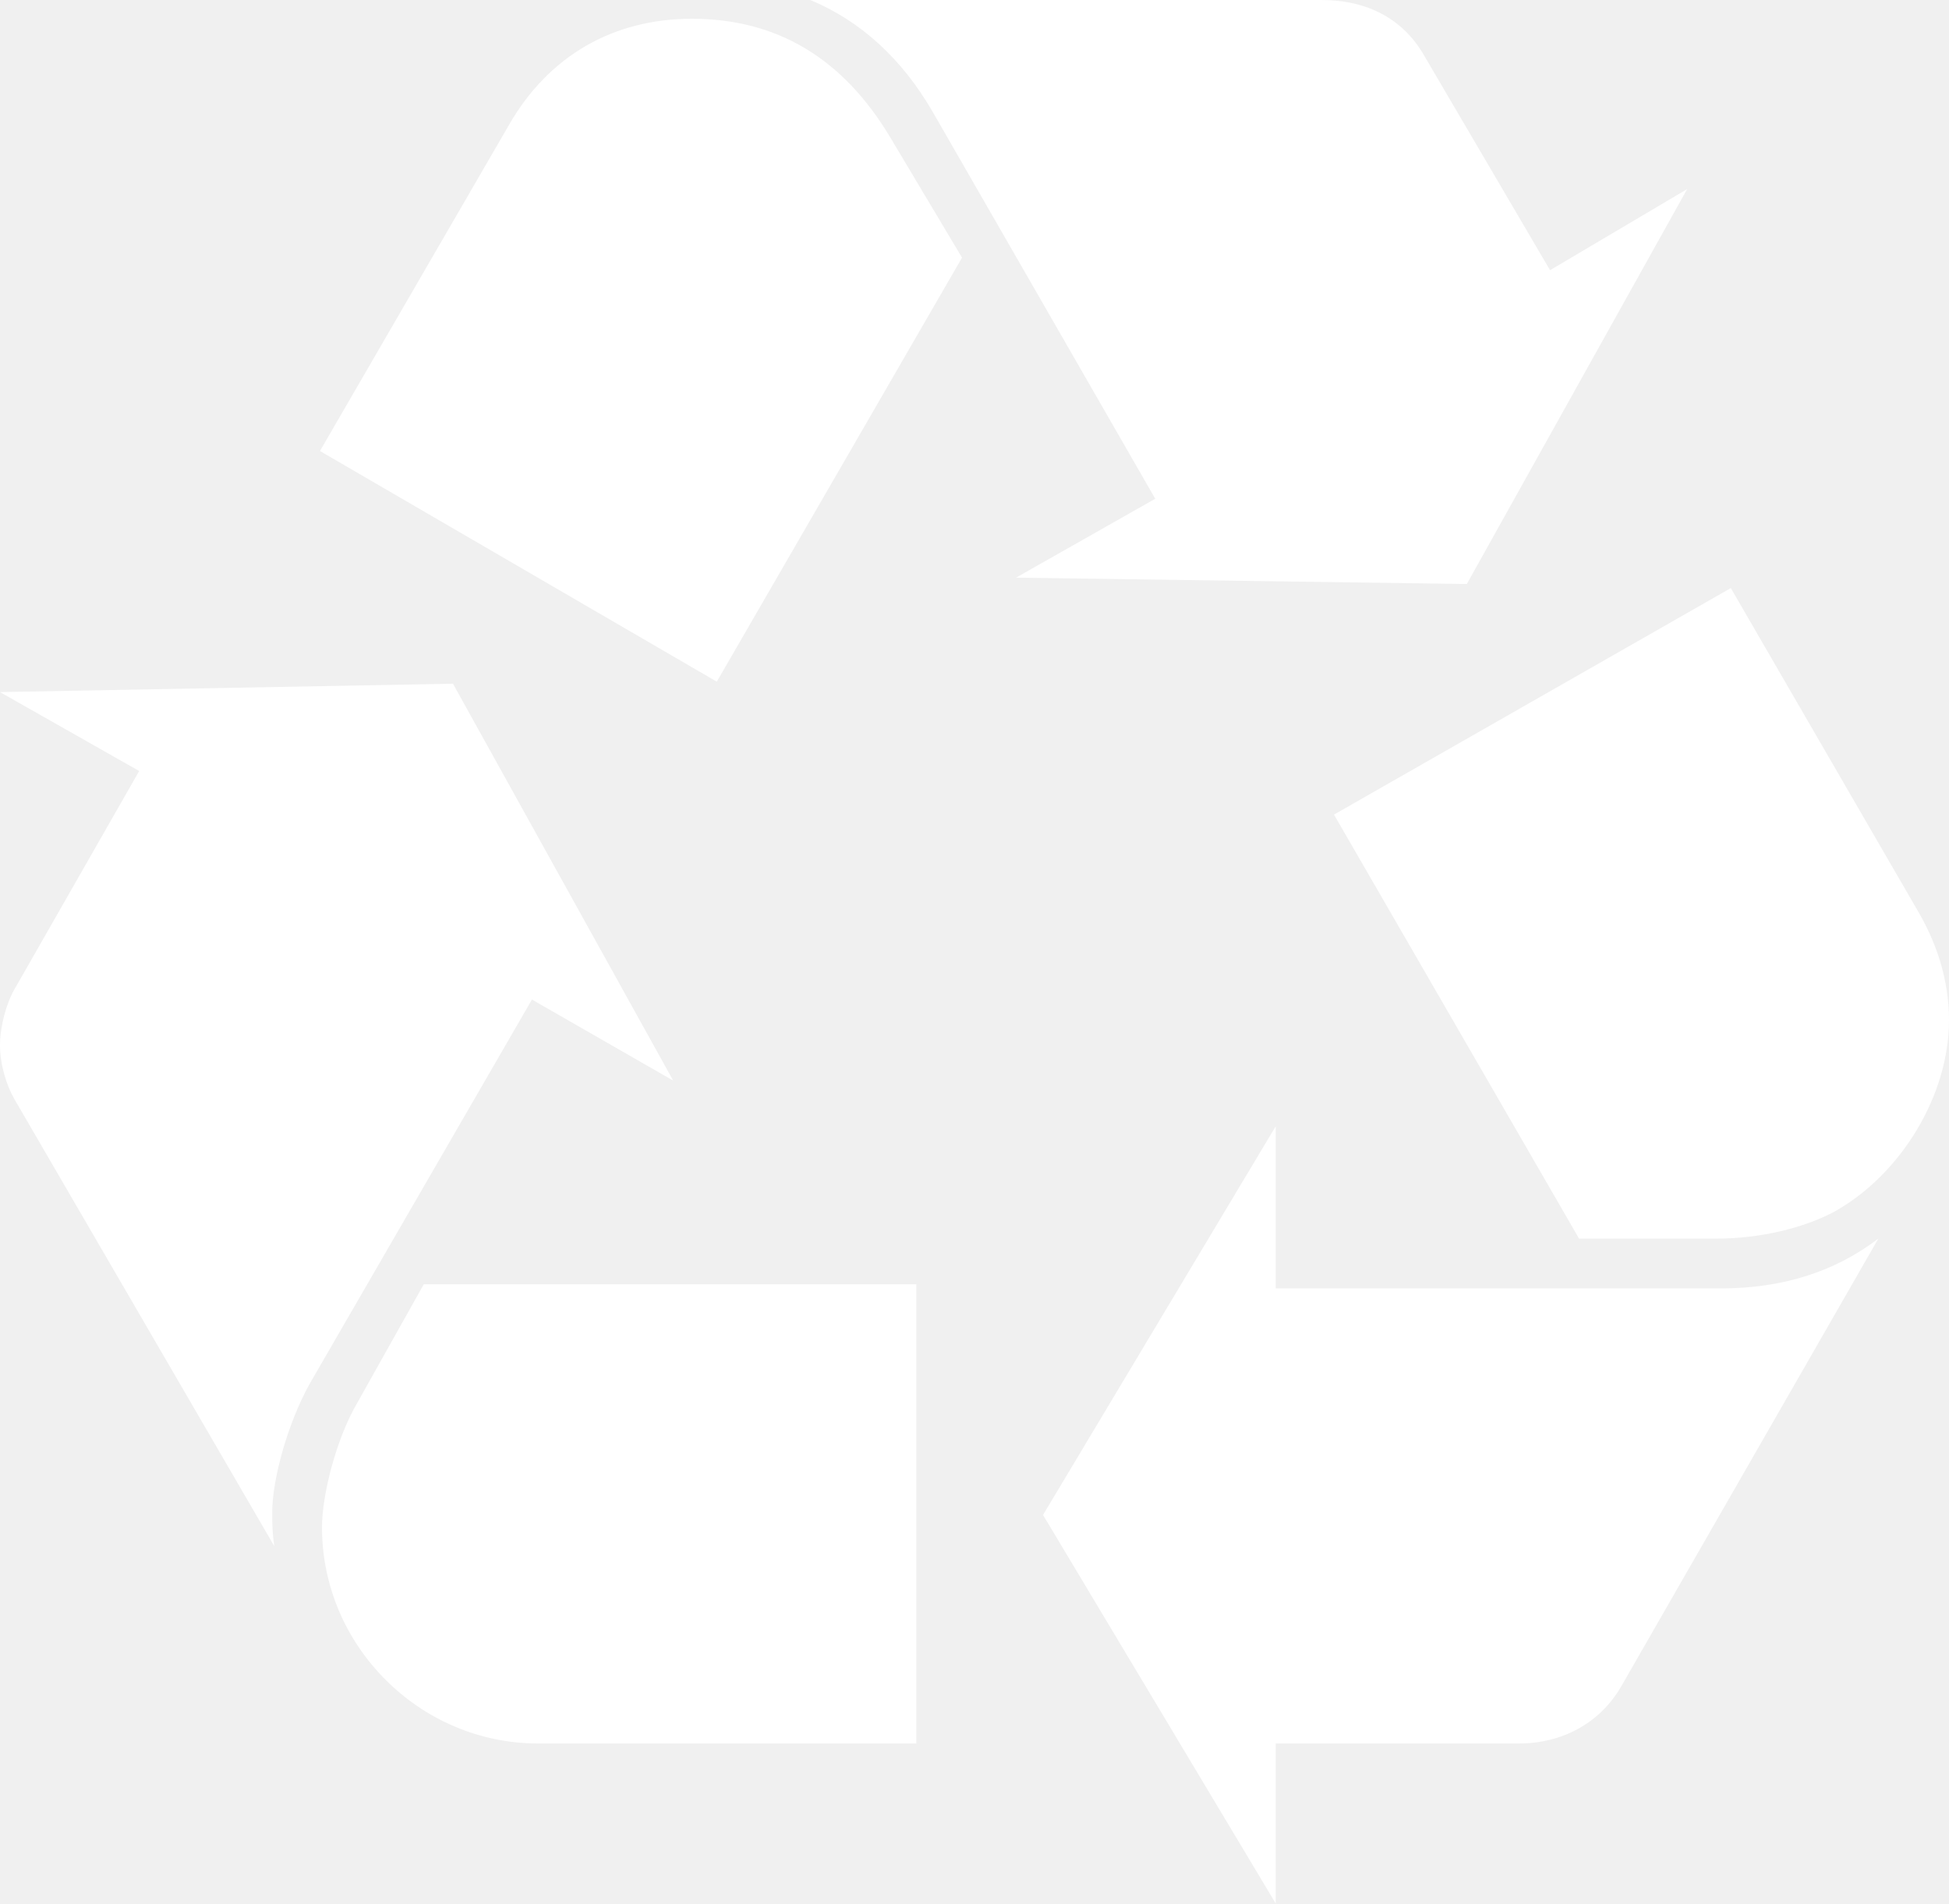
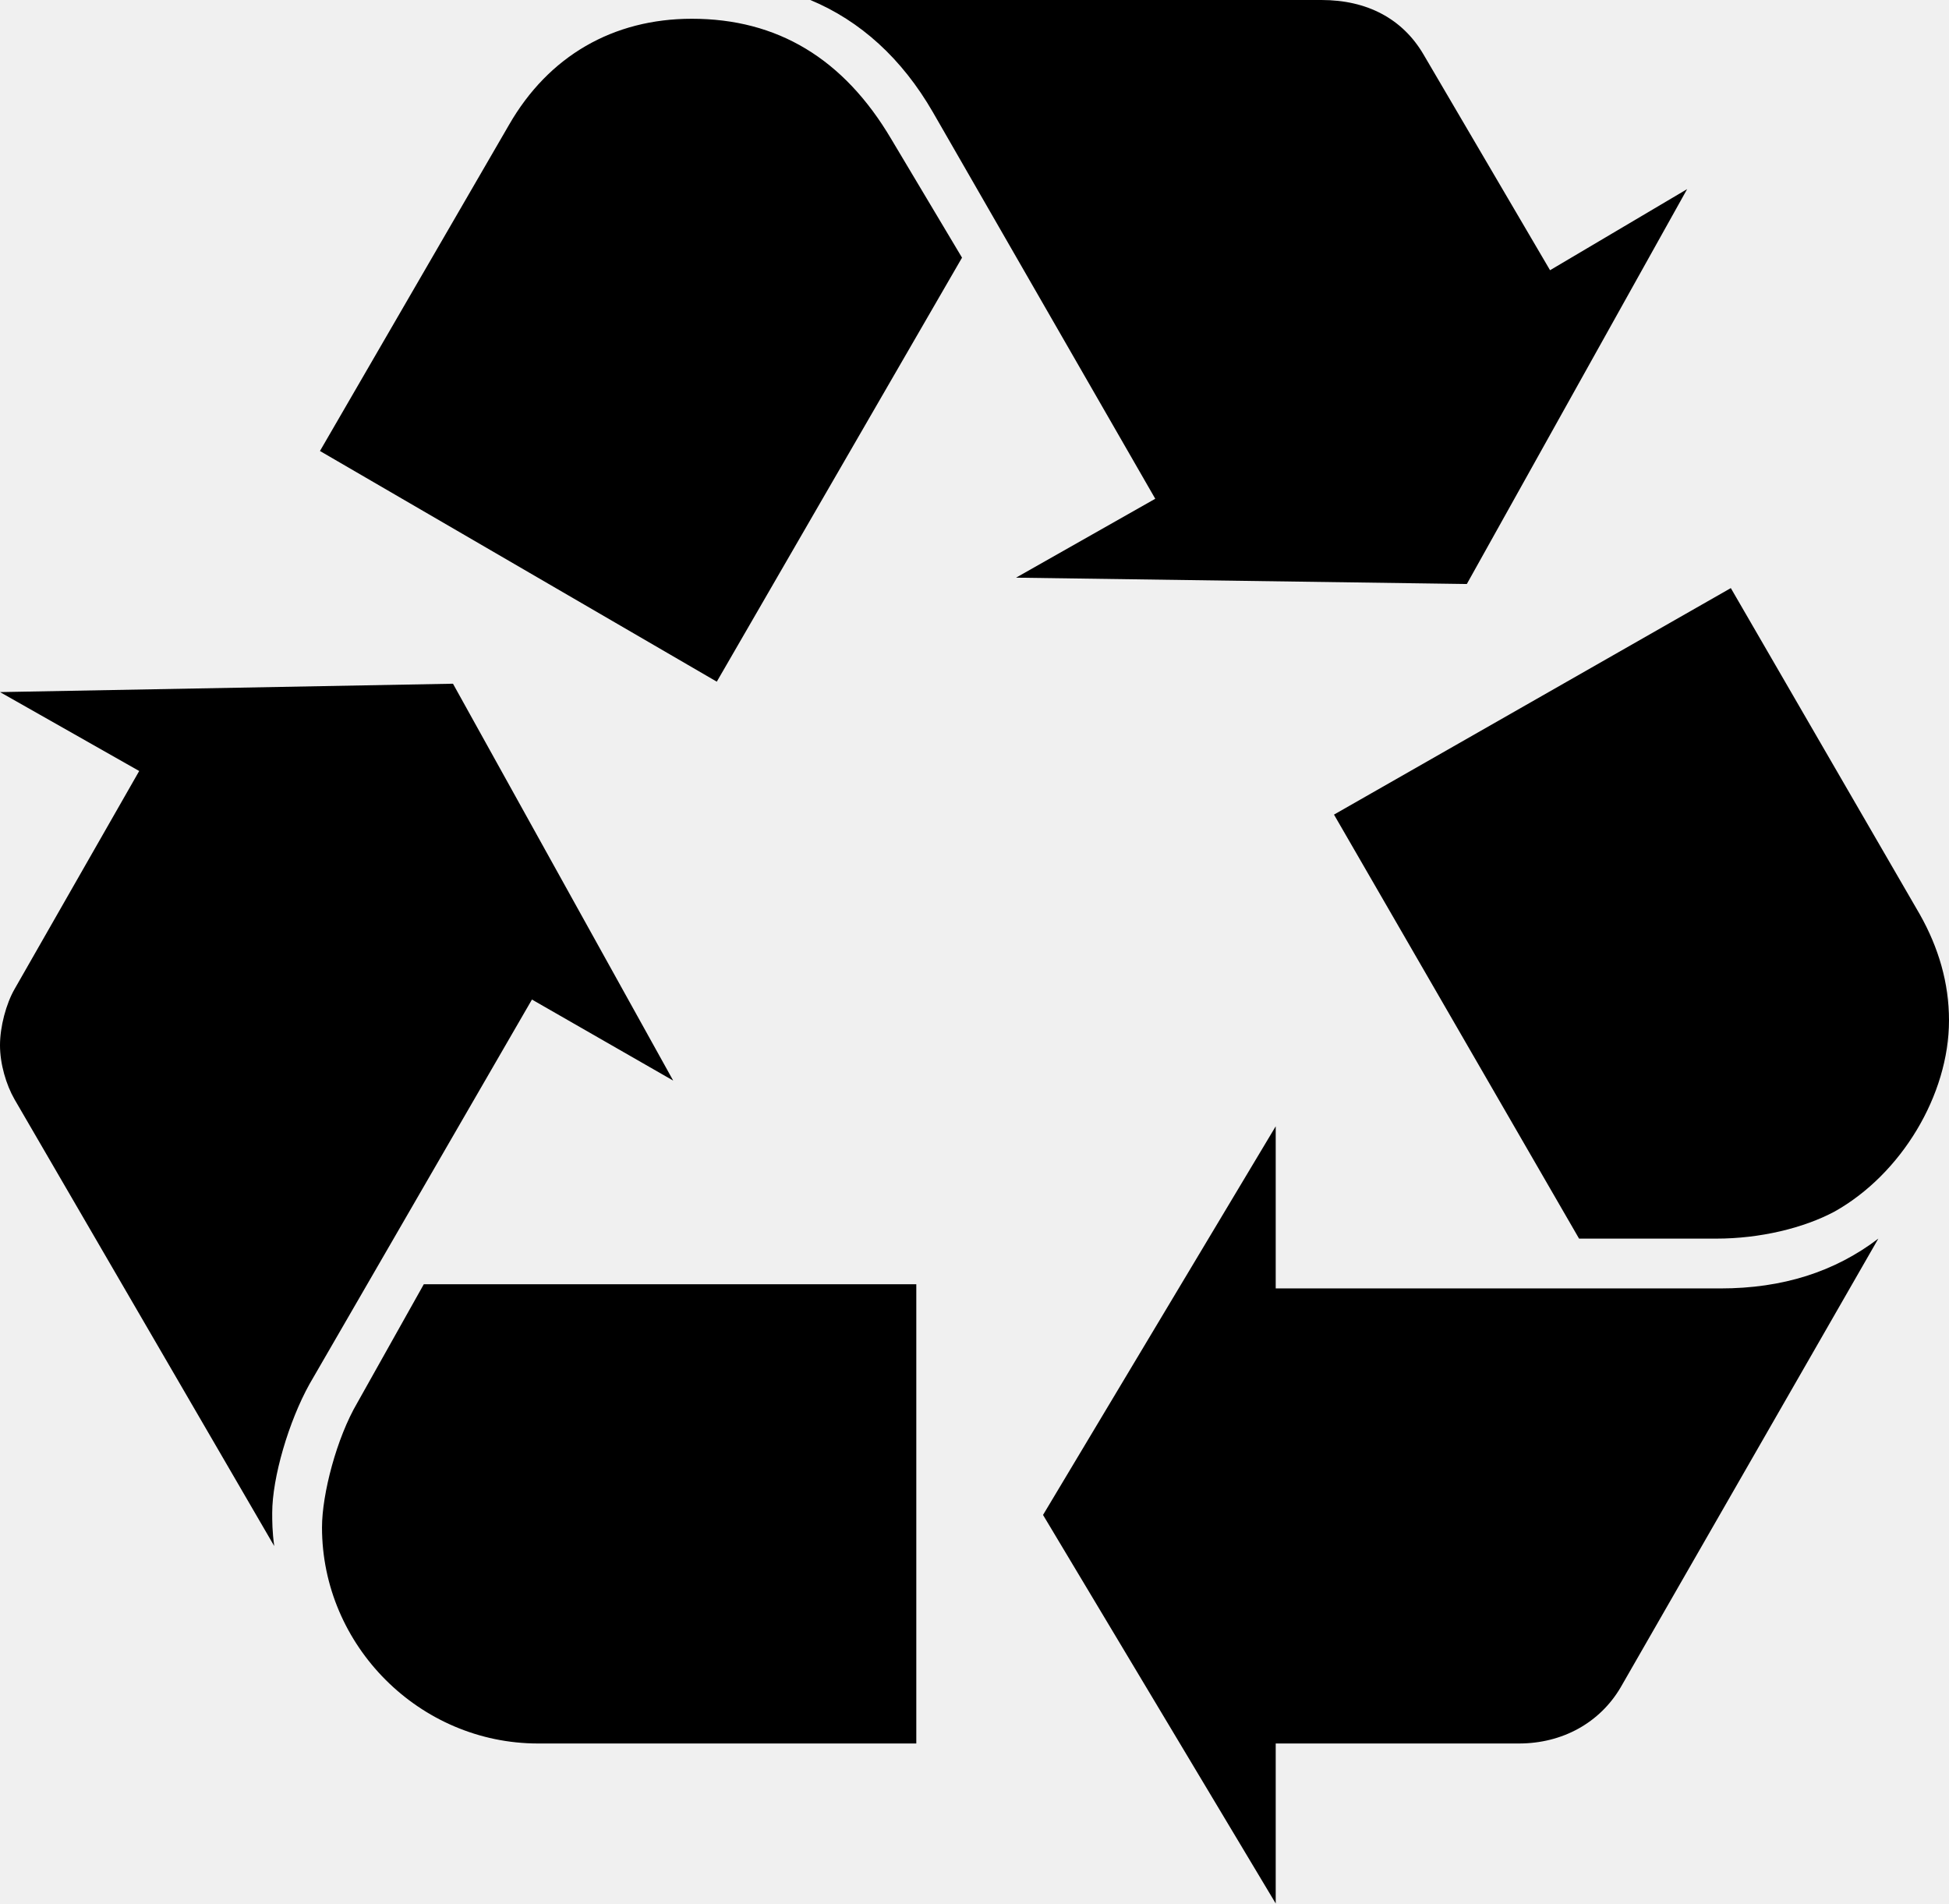
- <svg xmlns="http://www.w3.org/2000/svg" version="1.1" x="0px" y="0px" width="628.254px" height="613.516px" viewBox="0 0 628.254 613.516" enable-background="new 0 0 628.254 613.516" xml:space="preserve">
-   <path id="all_arrows" fill="#fff" d="M99.777,446.086c-6.699,12.031-12.031,30.133-12.031,41.539c0,2.648,0,6.016,0.656,10.688L4.676,354.32      C1.996,349.648,0,342.945,0,336.906c0-6.047,1.996-13.398,4.676-18.078L44.871,248.5L0,223.07l146.016-2.703L217,348.281      l-45.527-26.117L99.777,446.086z M164.09,40.227c12.715-22.125,33.496-34.18,58.926-34.18c27.48,0,48.918,12.742,64.312,38.828      l22.777,38.172l-79.051,136.664l-127.914-74.352L164.09,40.227z M173.441,561.945c-38.172,0-69.645-31.477-69.645-69.648      c0-10.719,4.703-28.82,11.402-40.195l21.41-38.172h158.758v148.016H173.441z M300.727,36.18      C290.691,18.789,277.293,6.703,261.215,0h164.746c14.738,0,26.113,6.047,32.84,17.445l40.852,69.648l44.191-26.141      l-71.016,127.281l-145.305-2.047l44.871-25.43L300.727,36.18z M554.59,415.273c20.07,0,36.832-5.359,50.887-16.055      l-83.07,144.648c-6.699,11.375-18.73,18.078-32.789,18.078h-78.395v51.57l-75.004-125.234l75.004-125.266v52.258H554.59z      M618.848,294.711c6.043,10.719,9.406,22.094,9.406,34.156c0,24.117-15.422,49.57-36.832,61.602      c-10.062,5.391-24.145,8.75-38.172,8.75h-44.242l-79-136.664l127.918-73.008L618.848,294.711z" />
+ <svg xmlns="http://www.w3.org/2000/svg" version="1.1" id="Recycling_symbol" x="0px" y="0px" width="628.254px" height="613.516px" viewBox="0 0 628.254 613.516" enable-background="new 0 0 628.254 613.516" xml:space="preserve">
+   <g>
+     <g>
+       <g>
+         <g>
+           <path id="all_arrows" d="M99.777,446.086c-6.699,12.031-12.031,30.133-12.031,41.539c0,2.648,0,6.016,0.656,10.688L4.676,354.32      C1.996,349.648,0,342.945,0,336.906c0-6.047,1.996-13.398,4.676-18.078L44.871,248.5L0,223.07l146.016-2.703L217,348.281      l-45.527-26.117L99.777,446.086z M164.09,40.227c12.715-22.125,33.496-34.18,58.926-34.18c27.48,0,48.918,12.742,64.312,38.828      l22.777,38.172l-79.051,136.664l-127.914-74.352L164.09,40.227z M173.441,561.945c-38.172,0-69.645-31.477-69.645-69.648      c0-10.719,4.703-28.82,11.402-40.195l21.41-38.172h158.758v148.016H173.441z M300.727,36.18      C290.691,18.789,277.293,6.703,261.215,0h164.746c14.738,0,26.113,6.047,32.84,17.445l40.852,69.648l44.191-26.141      l-71.016,127.281l-145.305-2.047l44.871-25.43L300.727,36.18z M554.59,415.273c20.07,0,36.832-5.359,50.887-16.055      l-83.07,144.648c-6.699,11.375-18.73,18.078-32.789,18.078h-78.395v51.57l-75.004-125.234l75.004-125.266v52.258H554.59z       M618.848,294.711c6.043,10.719,9.406,22.094,9.406,34.156c0,24.117-15.422,49.57-36.832,61.602      c-10.062,5.391-24.145,8.75-38.172,8.75h-44.242l-79-136.664l127.918-73.008L618.848,294.711z" />
+         </g>
+       </g>
+     </g>
+   </g>
</svg>
